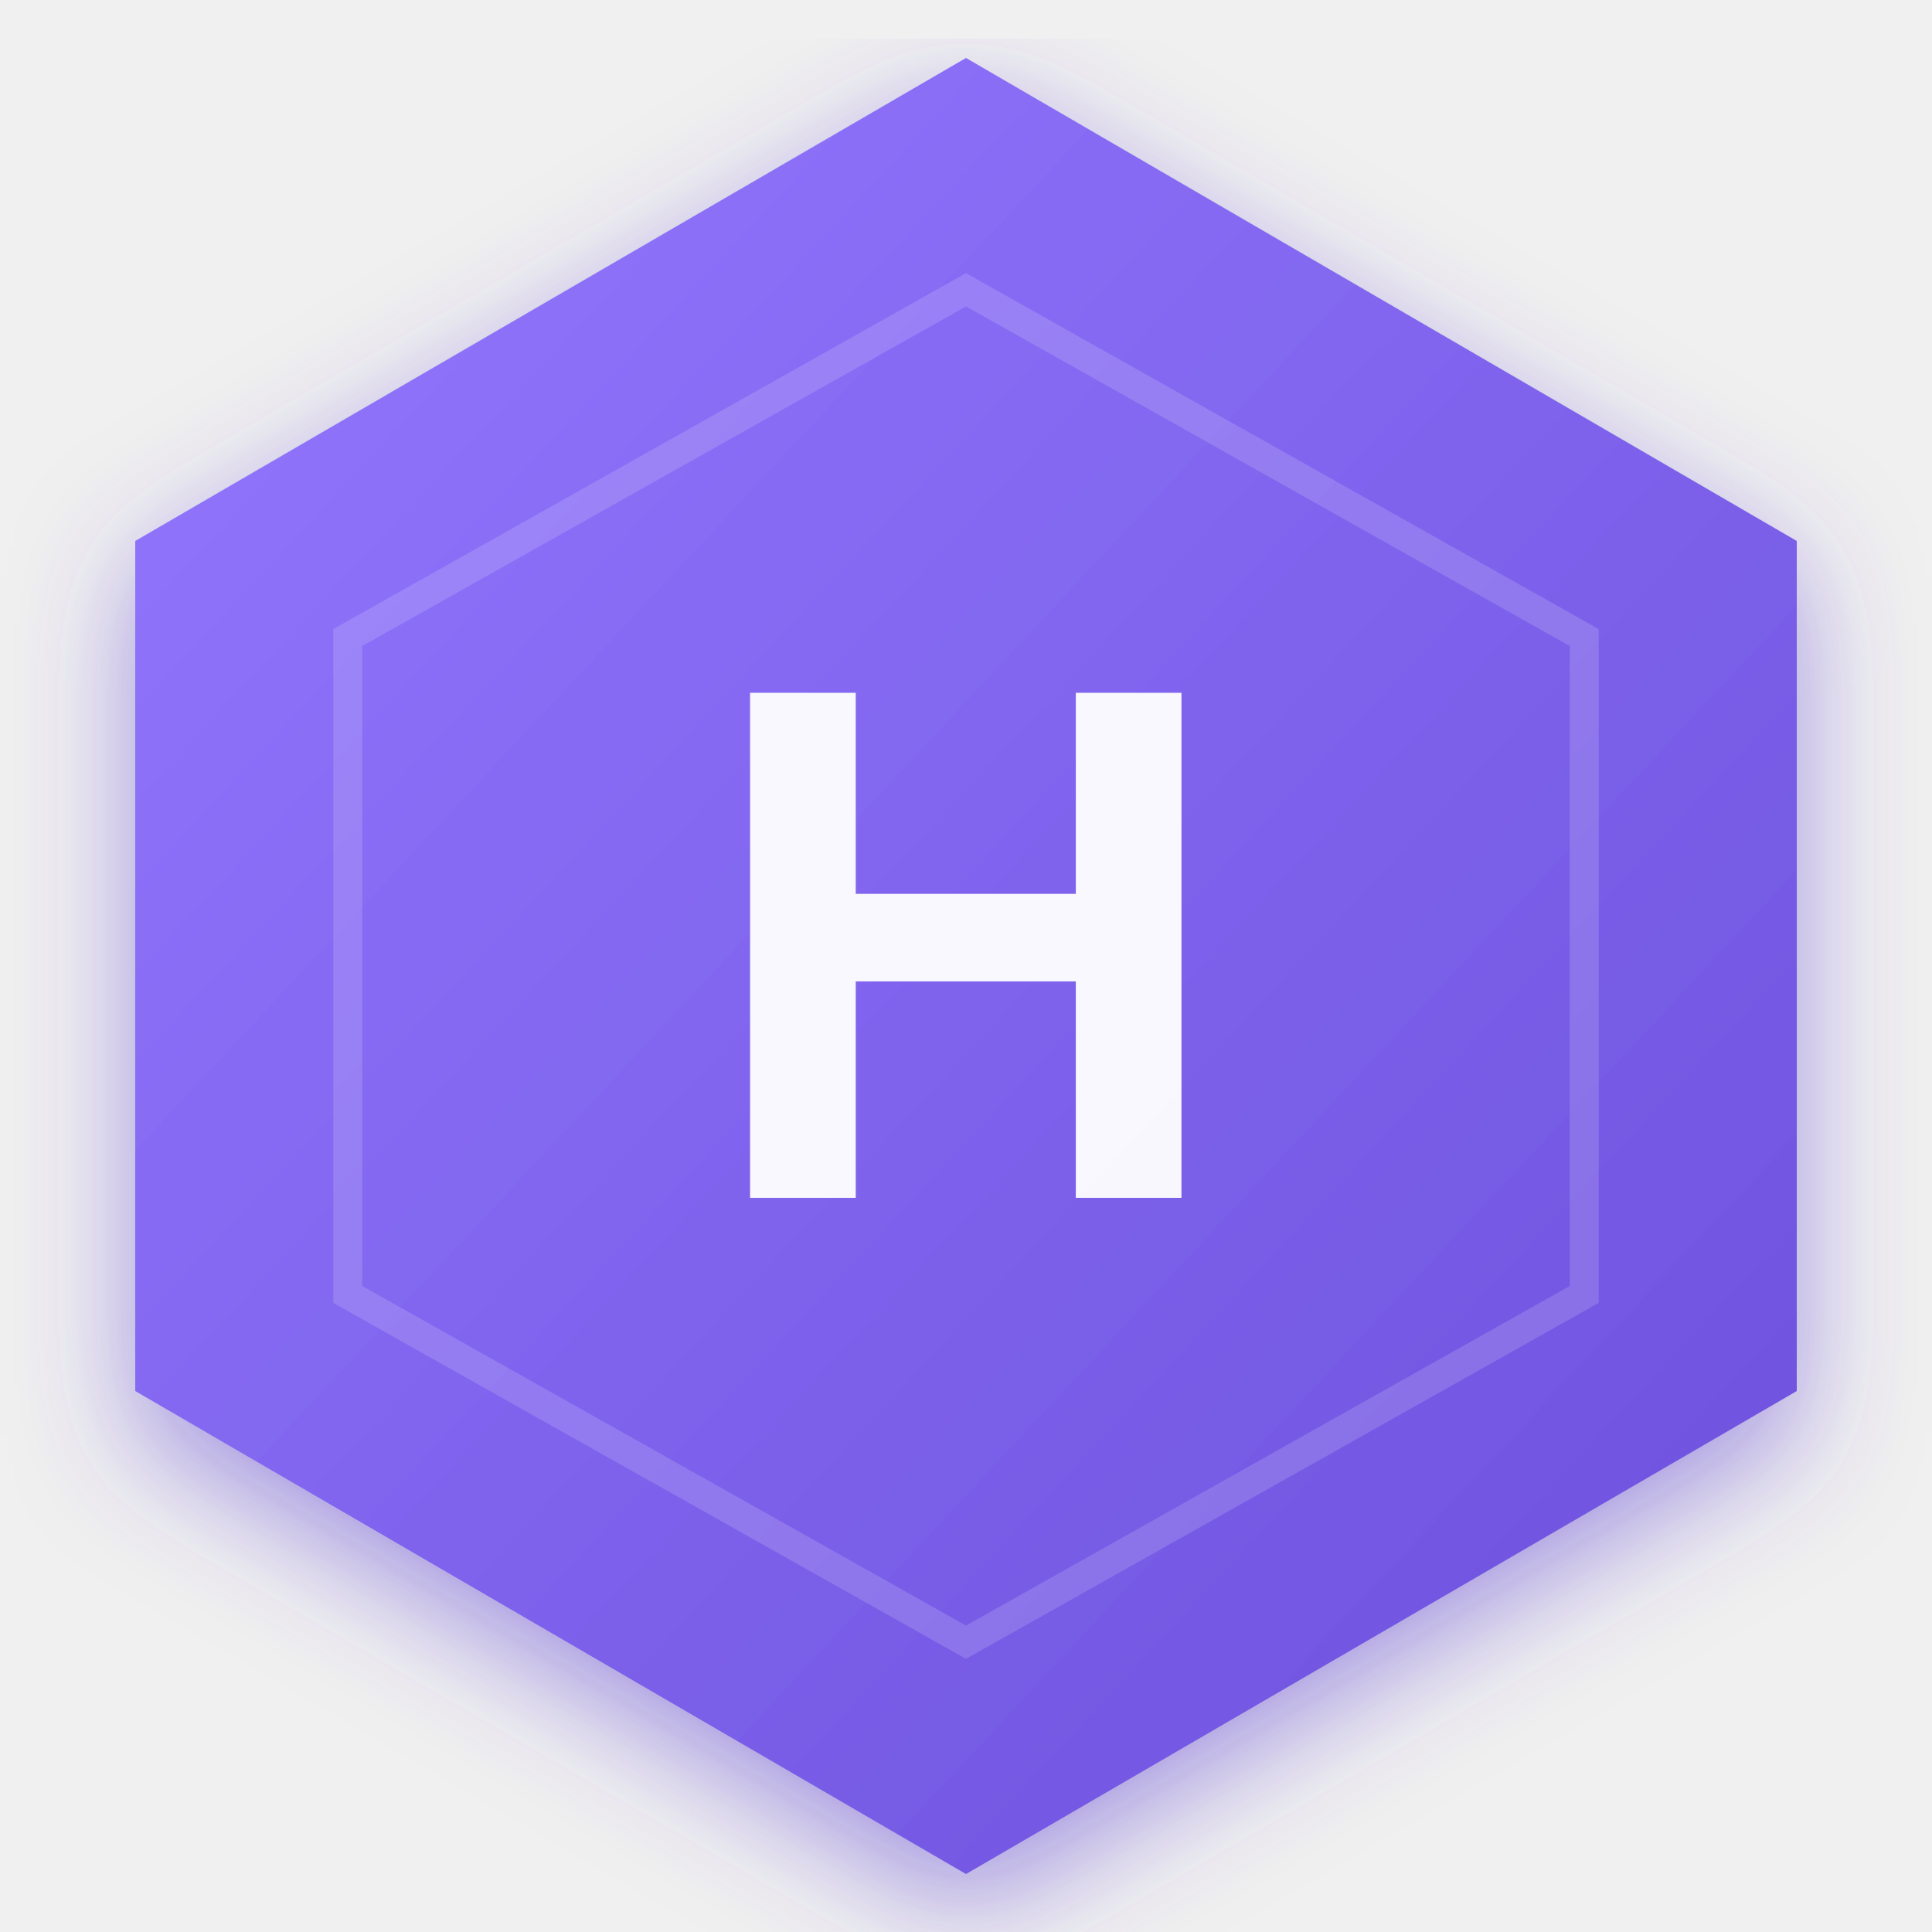
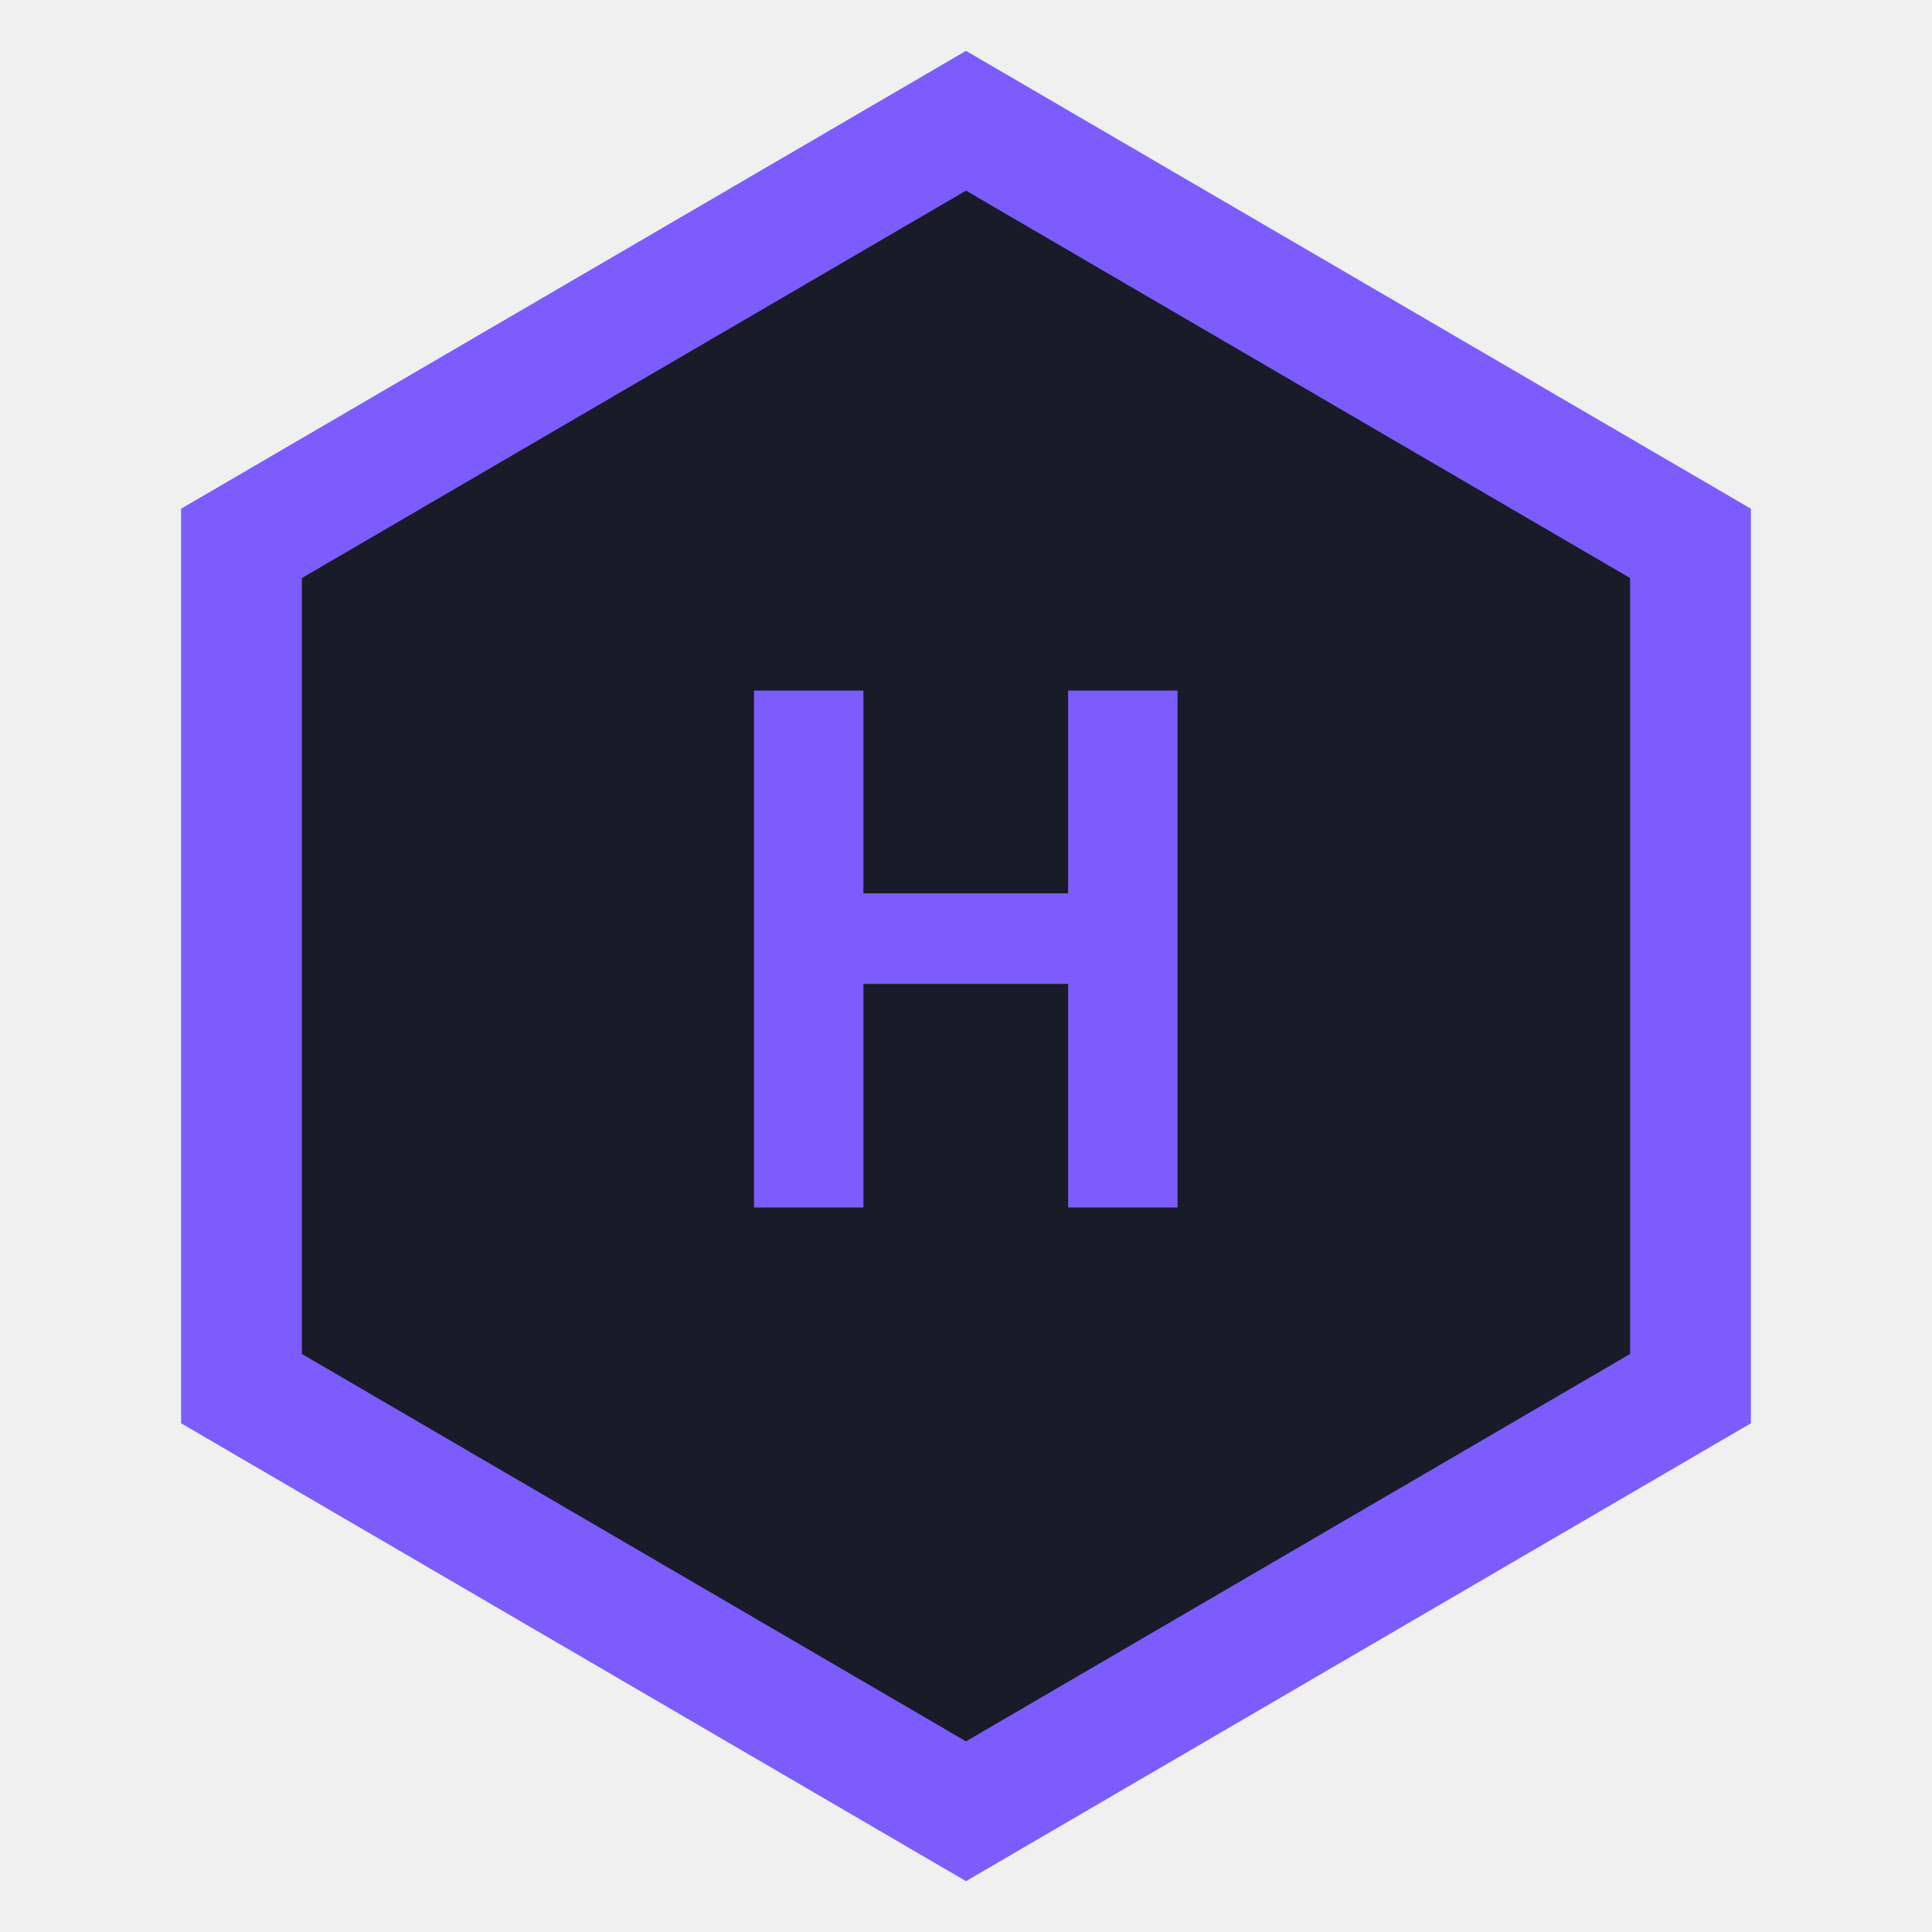
- <svg xmlns="http://www.w3.org/2000/svg" viewBox="0 0 100 100">
-   <defs>
-     <linearGradient id="g" x1="0%" y1="0%" x2="100%" y2="100%">
-       <stop offset="0%" stop-color="#9478ff" />
-       <stop offset="100%" stop-color="#6b4fdb" />
-     </linearGradient>
-     <filter id="s" x="-10%" y="-10%" width="120%" height="120%">
-       <feDropShadow dx="0" dy="2" stdDeviation="3" flood-color="#5a3fd4" flood-opacity="0.5" />
-     </filter>
-   </defs>
-   <polygon points="50,3 93,28 93,72 50,97 7,72 7,28" fill="url(#g)" filter="url(#s)" />
-   <polygon points="50,15 82,33 82,67 50,85 18,67 18,33" fill="none" stroke="rgba(255,255,255,0.15)" stroke-width="1.5" />
-   <text x="50" y="62" text-anchor="middle" font-family="Arial,Helvetica,sans-serif" font-weight="bold" font-size="38" fill="white" opacity="0.95">H</text>
+ <svg xmlns="http://www.w3.org/2000/svg" viewBox="0 0 32 32">
+   <polygon points="16,2 28,9 28,23 16,30 4,23 4,9" fill="#191b28" stroke="#7c5cfc" stroke-width="2" />
+   <text x="16" y="20" text-anchor="middle" fill="#7c5cfc" font-size="12" font-family="sans-serif" font-weight="bold">H</text>
</svg>
